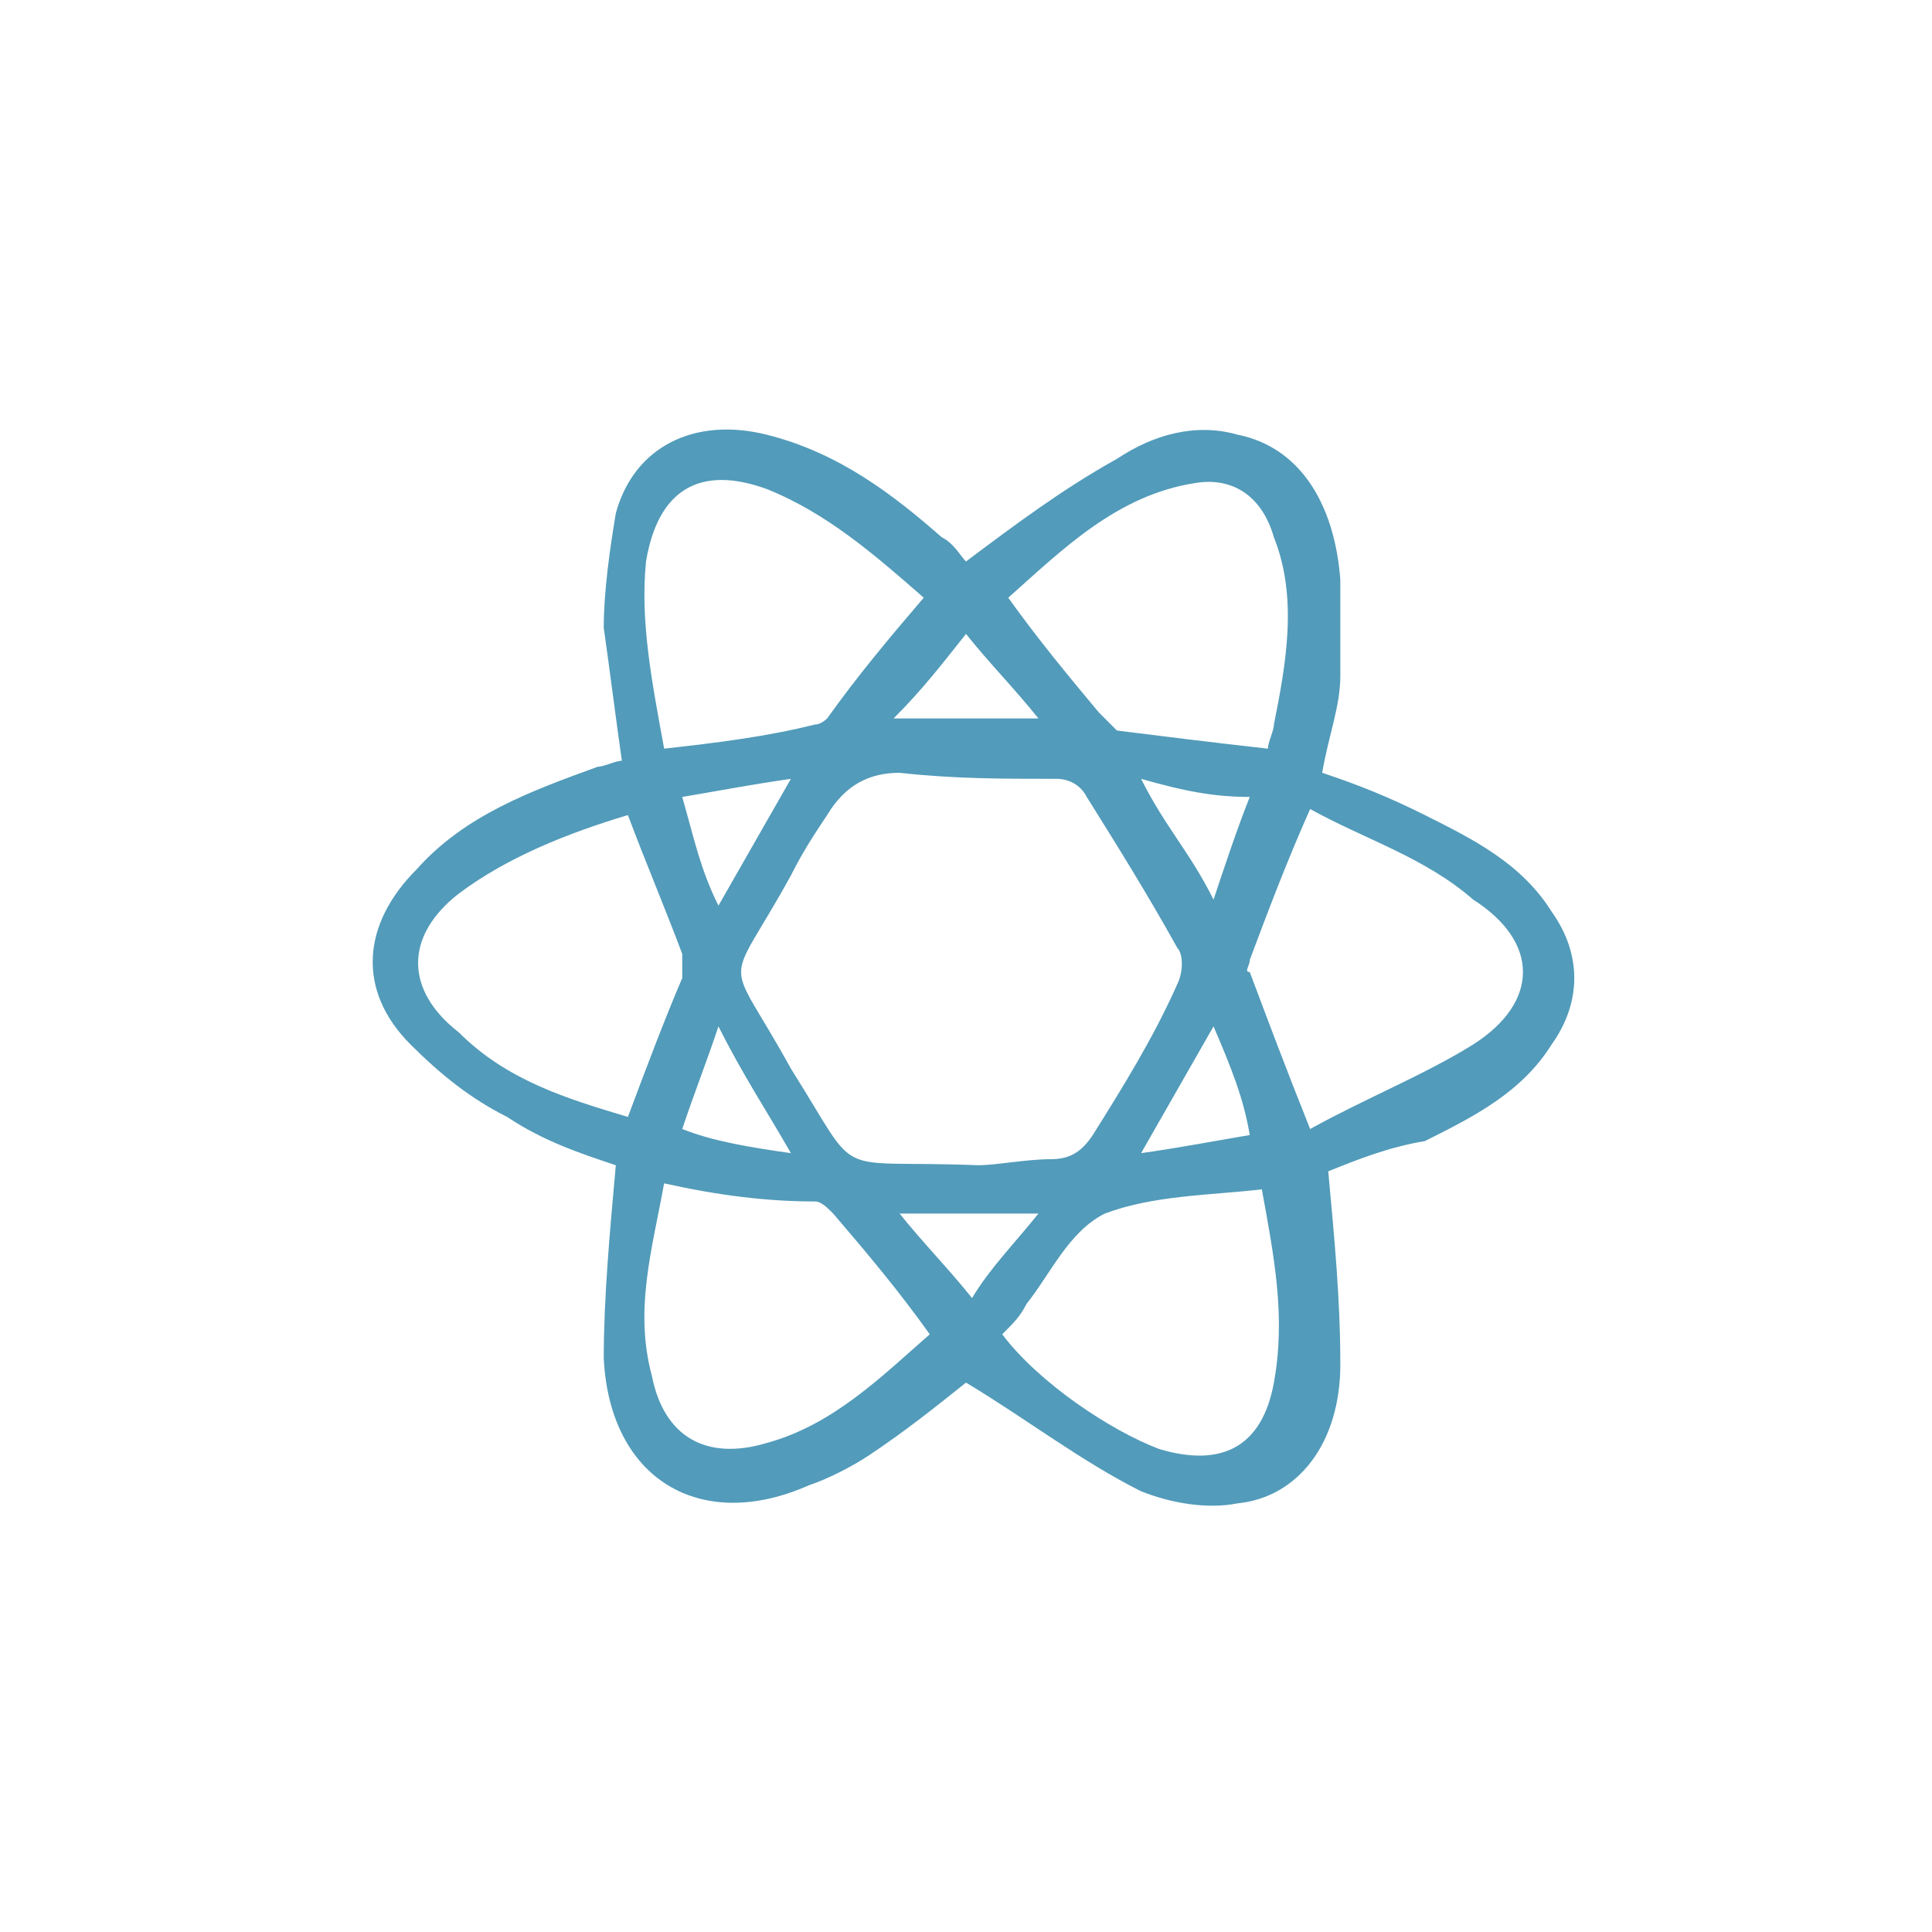
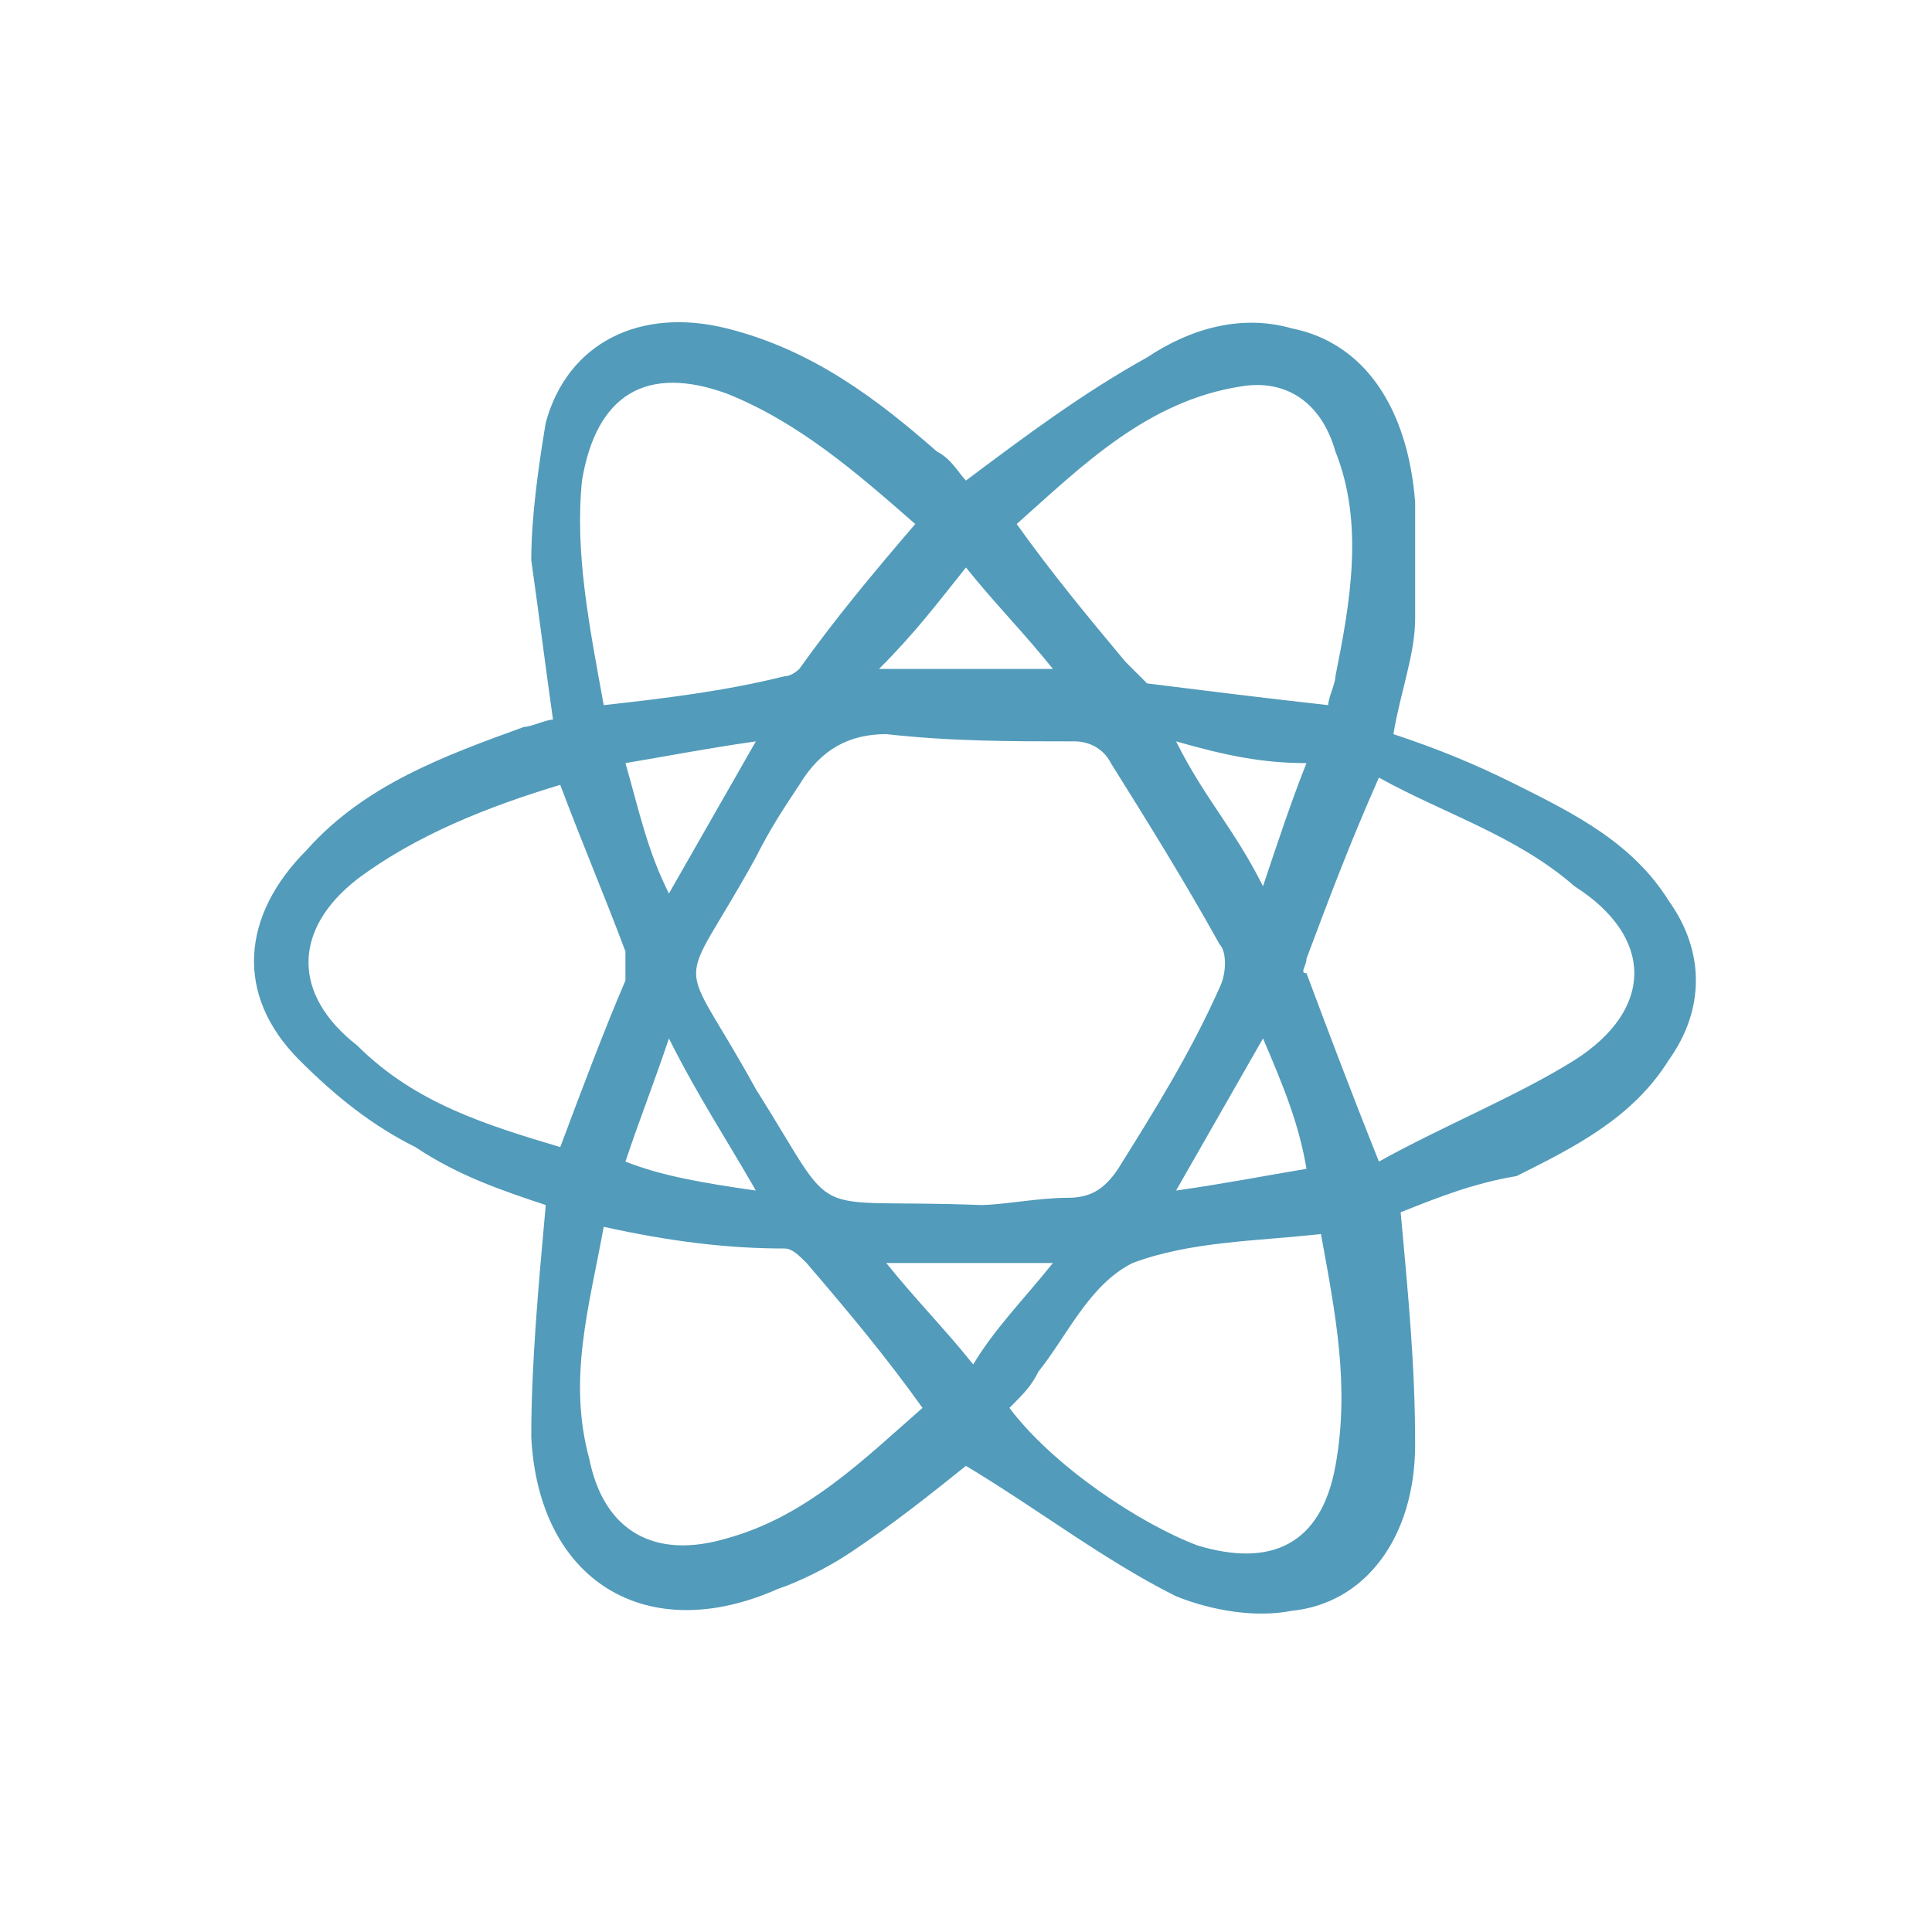
- <svg xmlns="http://www.w3.org/2000/svg" viewBox="0 0 32 32">
+ <svg xmlns="http://www.w3.org/2000/svg" viewBox="2.667 2.667 26.667 26.667">
  <path fill="#529BBA" d="M22 19.4c.1 1.1.2 2.1.2 3.2 0 1.3-.7 2.2-1.7 2.3-.5.1-1.1 0-1.6-.2-1-.5-1.9-1.2-2.9-1.8-.5.4-1 .8-1.6 1.2-.3.2-.7.4-1 .5-1.8.8-3.3-.1-3.4-2.1 0-1 .1-2.1.2-3.2-.6-.2-1.2-.4-1.8-.8-.6-.3-1.1-.7-1.6-1.2-.9-.9-.8-2 .1-2.9.8-.9 1.9-1.3 3-1.7.1 0 .3-.1.4-.1-.1-.7-.2-1.5-.3-2.2 0-.6.1-1.3.2-1.9.3-1.1 1.3-1.6 2.5-1.3 1.2.3 2.1 1 2.9 1.7.2.1.3.3.4.4.8-.6 1.6-1.2 2.5-1.7.6-.4 1.3-.6 2-.4 1 .2 1.6 1.1 1.7 2.4v1.6c0 .5-.2 1-.3 1.6.6.2 1.1.4 1.7.7.8.4 1.6.8 2.1 1.6.5.7.5 1.5 0 2.2-.5.8-1.3 1.2-2.1 1.6-.6.1-1.1.3-1.6.5zm-5.8-.1c.3 0 .8-.1 1.2-.1.3 0 .5-.1.7-.4.5-.8 1-1.6 1.4-2.5.1-.2.1-.5 0-.6-.5-.9-1-1.7-1.5-2.5-.1-.2-.3-.3-.5-.3-.9 0-1.7 0-2.6-.1-.5 0-.9.2-1.2.7-.2.3-.4.6-.6 1-1.1 2-1.1 1.2 0 3.2 1.2 1.9.6 1.5 3.1 1.6zm-5.8-.8c.3-.8.6-1.6.9-2.3v-.4c-.3-.8-.6-1.5-.9-2.3-1 .3-2 .7-2.8 1.3-.9.7-.9 1.6 0 2.3.8.8 1.8 1.1 2.8 1.4zm11.3-5.1c-.4.9-.7 1.7-1 2.5 0 .1-.1.2 0 .2.3.8.6 1.6 1 2.6.9-.5 1.9-.9 2.7-1.4 1.1-.7 1.1-1.7 0-2.4-.8-.7-1.8-1-2.7-1.5zm-10.7-1c.9-.1 1.7-.2 2.5-.4.1 0 .2-.1.2-.1.5-.7 1-1.3 1.6-2-.8-.7-1.6-1.4-2.6-1.8-1.1-.4-1.8 0-2 1.2-.1 1 .1 2 .3 3.1zm10 0c0-.1.1-.3.1-.4.2-1 .4-2.1 0-3.1-.2-.7-.7-1-1.3-.9-1.3.2-2.2 1.1-3.1 1.9.5.7 1 1.3 1.5 1.9l.3.3c.8.1 1.6.2 2.5.3zm-10 7.2c-.2 1.1-.5 2.1-.2 3.2.2 1 .9 1.4 1.9 1.1 1.1-.3 1.9-1.1 2.7-1.8-.5-.7-1-1.3-1.6-2-.1-.1-.2-.2-.3-.2-.8 0-1.6-.1-2.5-.3zm5.6 2.5c.6.8 1.8 1.6 2.6 1.9 1 .3 1.7 0 1.9-1.1.2-1.1 0-2.1-.2-3.2-.9.1-1.8.1-2.6.4-.6.3-.9 1-1.3 1.5-.1.2-.2.3-.4.5zm.6-10.2c-.4-.5-.8-.9-1.2-1.4-.4.5-.7.9-1.2 1.4h2.4zm0 8.2h-2.3c.4.5.8.9 1.2 1.4.3-.5.7-.9 1.1-1.4zm-4.1-1c-.4-.7-.8-1.3-1.2-2.1-.2.6-.4 1.1-.6 1.7.5.2 1.1.3 1.8.4zm7-2.1l-1.2 2.1c.7-.1 1.2-.2 1.8-.3-.1-.6-.3-1.1-.6-1.8zm-8.2-2l1.2-2.1c-.7.1-1.2.2-1.8.3.2.7.3 1.2.6 1.8zm7-2.1c.2.4.4.7.6 1 .2.3.4.6.6 1 .2-.6.4-1.2.6-1.7-.6 0-1.1-.1-1.8-.3z" />
</svg>
